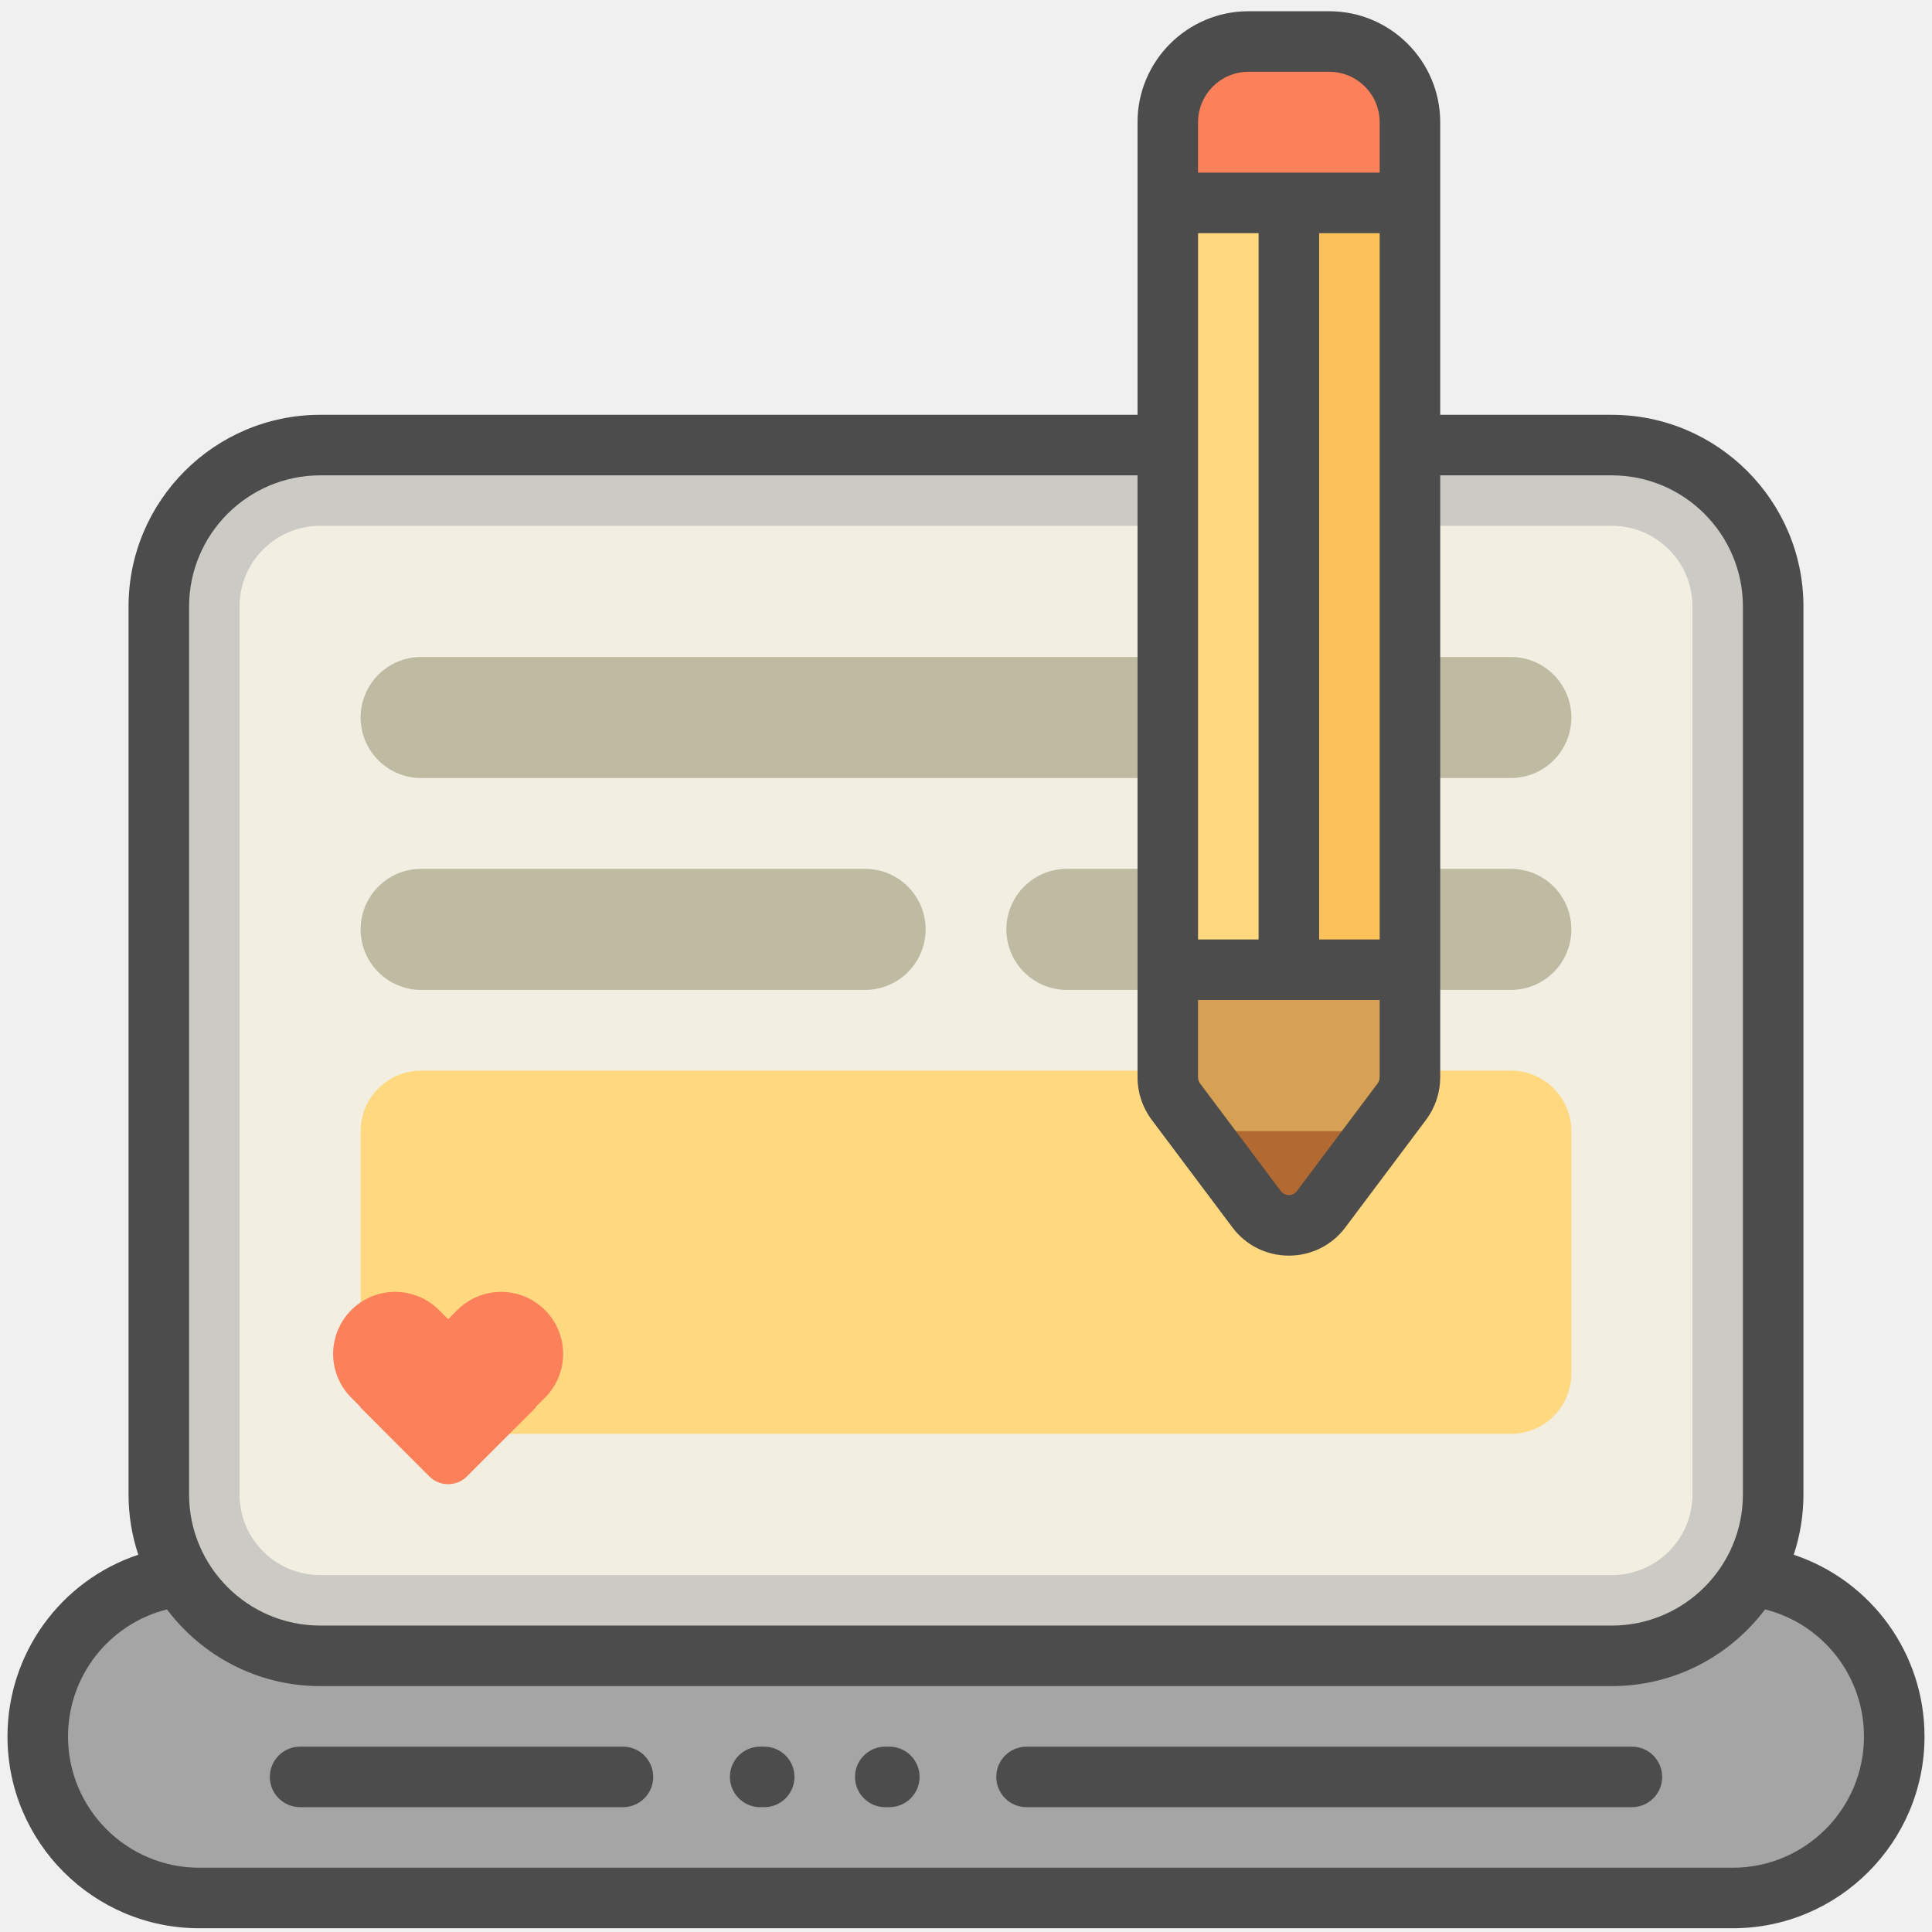
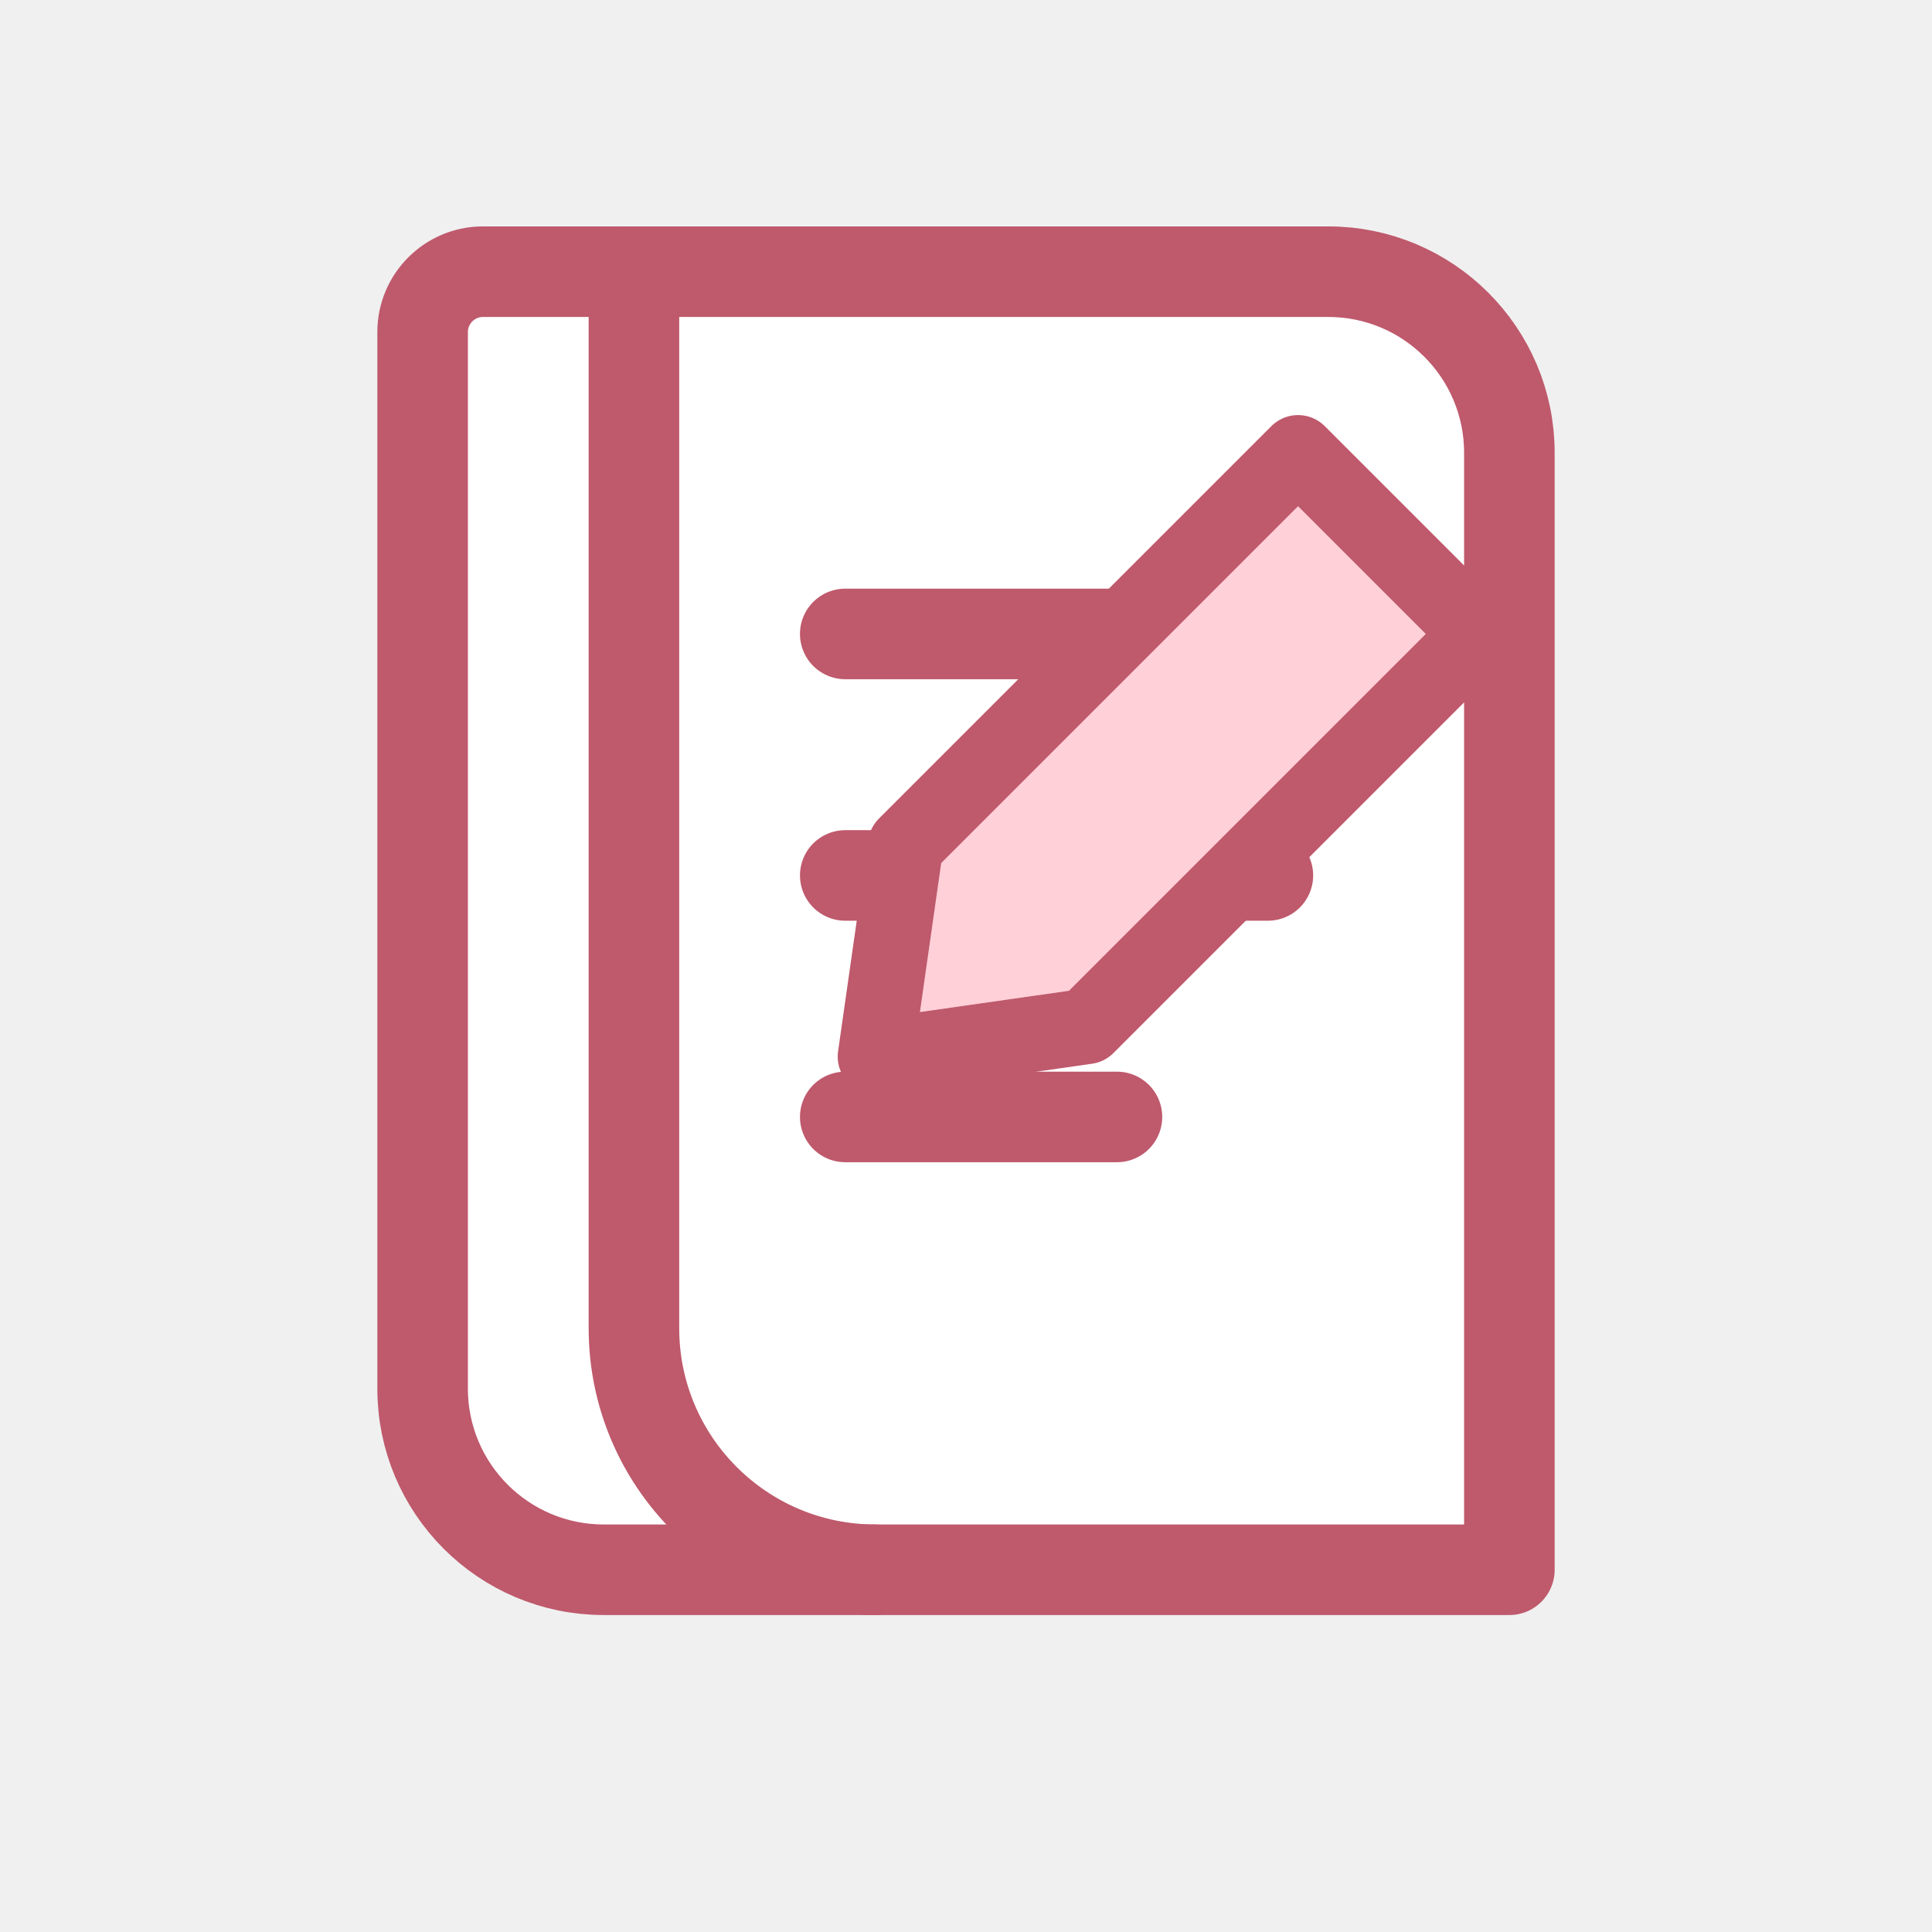
- <svg xmlns="http://www.w3.org/2000/svg" viewBox="0 0 1024 1024" width="40" height="40">
-   <path d="M1003.988 920.409c0 47.255-38.309 85.564-85.564 85.564H105.575c-47.255 0-85.564-38.309-85.564-85.564s38.309-85.564 85.564-85.564h812.85c47.255 0 85.564 38.309 85.564 85.564z" fill="#A5A5A5" />
-   <path d="M939.818 321.465v470.595c0 47.255-38.309 85.571-85.571 85.571h-684.492c-47.263 0-85.571-38.317-85.571-85.571V321.465c0-47.255 38.309-85.564 85.571-85.564h684.492c47.263 0 85.571 38.309 85.571 85.571z" fill="#CCCAC4" />
-   <path d="M854.254 834.846H169.746a42.786 42.786 0 0 1-42.786-42.786V321.465a42.786 42.786 0 0 1 42.786-42.786h684.508a42.786 42.786 0 0 1 42.786 42.786v470.595a42.786 42.786 0 0 1-42.786 42.786z" fill="#F2EFE2" />
-   <path d="M800.776 412.378H223.224a32.085 32.085 0 0 1 0-64.171h577.552a32.085 32.085 0 0 1 0 64.171zM490.607 492.592a32.085 32.085 0 0 0-32.085-32.085H223.224a32.085 32.085 0 0 0 0 64.171h235.298a32.085 32.085 0 0 0 32.085-32.085z m342.254 0a32.085 32.085 0 0 0-32.085-32.085H565.478a32.085 32.085 0 0 0 0 64.171h235.298a32.085 32.085 0 0 0 32.085-32.085z" fill="#BFBBA3" />
-   <path d="M800.776 759.983H223.224a32.085 32.085 0 0 1-32.085-32.085V599.548a32.085 32.085 0 0 1 32.085-32.085h577.552a32.085 32.085 0 0 1 32.085 32.085v128.349a32.085 32.085 0 0 1-32.085 32.085z" fill="#FFD880" />
-   <path d="M288.466 741.201l-4.477 4.485 0.159 0.159-36.697 36.705a14.05 14.05 0 0 1-19.861 0l-36.697-36.705 0.159-0.159-4.477-4.485a32.863 32.863 0 1 1 46.469-46.469l4.477 4.485 4.477-4.485a32.863 32.863 0 1 1 46.469 46.469z" fill="#FC8059" />
-   <path d="M743.019 583.863l-42.786 57.042a21.393 21.393 0 0 1-34.213 0l-42.786-57.042a21.393 21.393 0 0 1-4.287-12.836V64.774a42.786 42.786 0 0 1 42.786-42.778h42.786a42.786 42.786 0 0 1 42.786 42.786v506.245c-0.008 4.628-1.508 9.129-4.287 12.836z" fill="#D6A154" />
-   <path d="M731.255 599.548l-31.014 41.357a21.393 21.393 0 0 1-34.229 0l-31.014-41.357h96.256z" fill="#B26932" />
-   <path d="M618.956 513.984V64.774a42.786 42.786 0 0 1 42.786-42.778h42.778a42.786 42.786 0 0 1 42.786 42.786V513.984h-128.357z" fill="#FFD880" />
-   <path d="M683.127 513.984V21.996h21.393a42.786 42.786 0 0 1 42.786 42.786V513.984h-64.179z" fill="#FCC159" />
-   <path d="M747.298 64.774v42.786H618.956V64.774a42.786 42.786 0 0 1 42.778-42.778h42.786a42.786 42.786 0 0 1 42.778 42.786z" fill="#FC8059" />
-   <path d="M950.709 824.042c3.342-10.057 5.152-20.813 5.152-31.974V321.465c0-56.018-45.58-101.606-101.606-101.606H763.34V64.774c0-32.427-26.386-58.82-58.82-58.82h-42.786c-32.435 0-58.82 26.394-58.82 58.82v155.084H169.738c-56.026 0-101.606 45.588-101.606 101.606v470.595c0 11.169 1.81 21.917 5.16 31.974A101.495 101.495 0 0 0 3.969 920.409c0 56.026 45.58 101.606 101.606 101.606h812.85c56.026 0 101.606-45.58 101.606-101.606a101.487 101.487 0 0 0-69.322-96.367zM634.999 64.774a26.767 26.767 0 0 1 26.735-26.735h42.786a26.767 26.767 0 0 1 26.735 26.743v26.735H634.999V64.774z m96.256 58.828v374.339h-32.085V123.602h32.085z m-96.256 0h32.085v374.339h-32.085V123.602z m0 406.425H731.247v41a5.398 5.398 0 0 1-1.072 3.207l-42.786 57.042a5.247 5.247 0 0 1-4.271 2.143 5.247 5.247 0 0 1-4.287-2.143l-42.778-57.034a5.398 5.398 0 0 1-1.072-3.215v-41zM100.225 321.465c0-38.333 31.188-69.521 69.521-69.521h433.168v319.083c0 8.041 2.651 16.011 7.486 22.464l42.786 57.034a37.11 37.11 0 0 0 29.942 14.971 37.118 37.118 0 0 0 29.95-14.971l42.786-57.034a37.666 37.666 0 0 0 7.486-22.464V251.944h90.914c38.333 0 69.513 31.196 69.513 69.529v470.595c0 38.333-31.18 69.521-69.513 69.521H169.738c-38.333 0-69.521-31.188-69.521-69.521V321.465zM918.425 989.93H105.575c-38.34 0-69.521-31.188-69.521-69.521a69.402 69.402 0 0 1 52.446-67.393c18.551 24.671 48.064 40.658 81.245 40.658h684.508c33.181 0 62.694-15.987 81.253-40.666a69.41 69.41 0 0 1 52.438 67.401c0 38.34-31.188 69.521-69.521 69.521z m-572.202-48.128a16.035 16.035 0 0 1-16.043 16.035H159.053a16.035 16.035 0 1 1 0-32.077h171.127a16.035 16.035 0 0 1 16.035 16.035z m534.766 0a16.035 16.035 0 0 1-16.035 16.035H544.077a16.035 16.035 0 1 1 0-32.077h320.861a16.035 16.035 0 0 1 16.043 16.035z m-393.589 0a16.035 16.035 0 0 1-16.043 16.035h-2.143a16.035 16.035 0 1 1 0-32.077h2.143a16.035 16.035 0 0 1 16.043 16.035z m-66.314 0a16.035 16.035 0 0 1-16.035 16.035h-2.143a16.035 16.035 0 1 1 0-32.077h2.143a16.035 16.035 0 0 1 16.035 16.035z" fill="#4C4C4C" />
+ <svg xmlns="http://www.w3.org/2000/svg" viewBox="0 0 64 64">
+   <path d="M16 9h28a6 6 0 0 1 6 6v37H20a6 6 0 0 1-6-6V11a2 2 0 0 1 2-2Z" fill="#fff" stroke="#bf596c" stroke-linejoin="round" stroke-width="3" />
+   <path d="M21 9v35a8 8 0 0 0 8 8M28 21h14M28 29h14M28 37h9" fill="none" stroke="#bf596c" stroke-linecap="round" stroke-width="3" />
+   <path d="m43 15 6 6-13 13-7 1 1-7 13-13Z" fill="#ffd0d8" stroke="#bf596c" stroke-linejoin="round" stroke-width="2.5" />
</svg>
